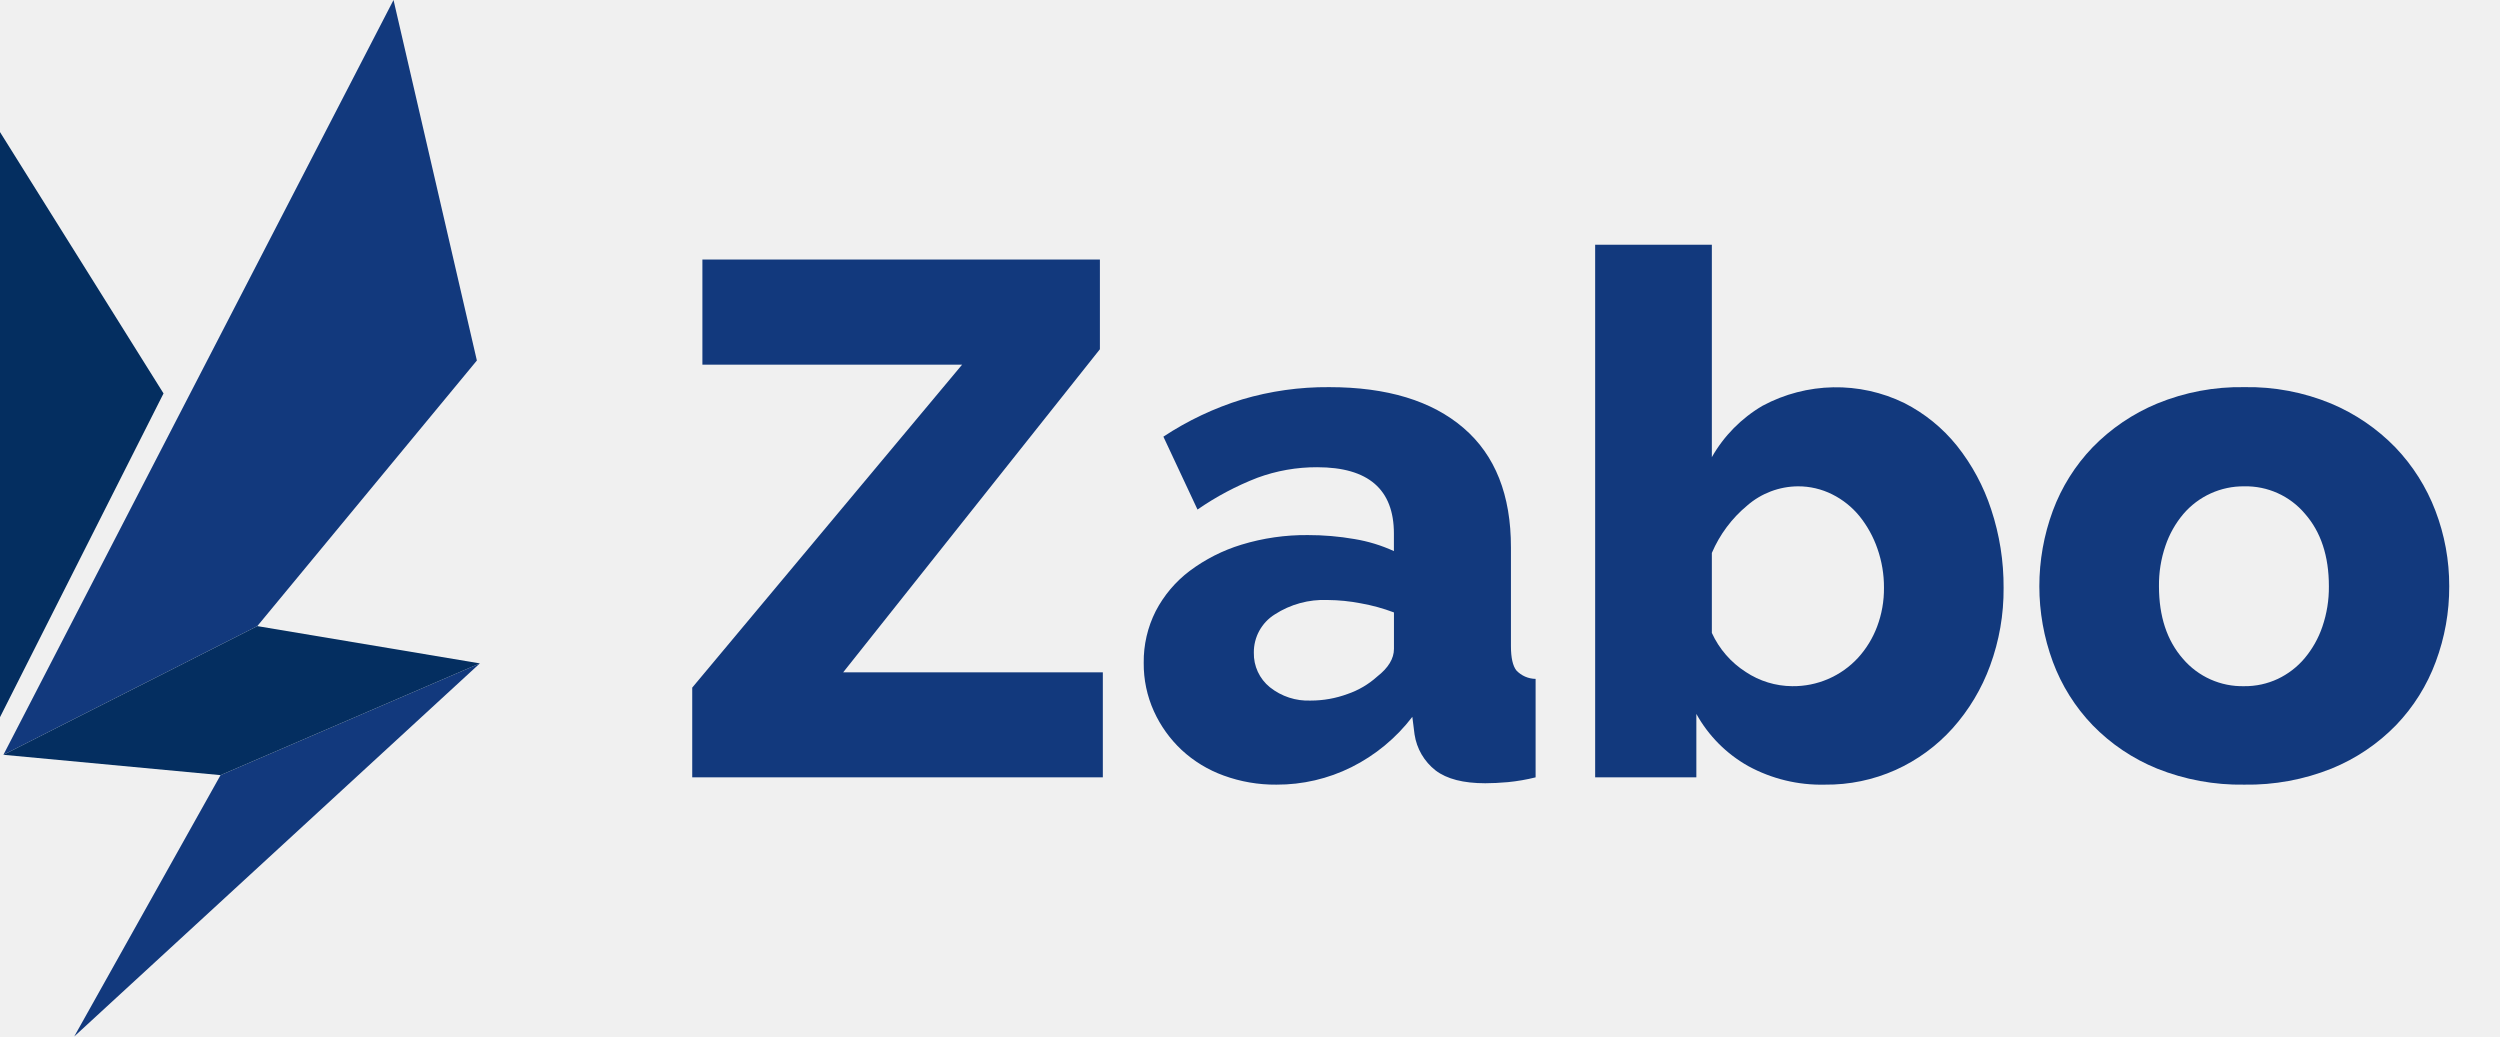
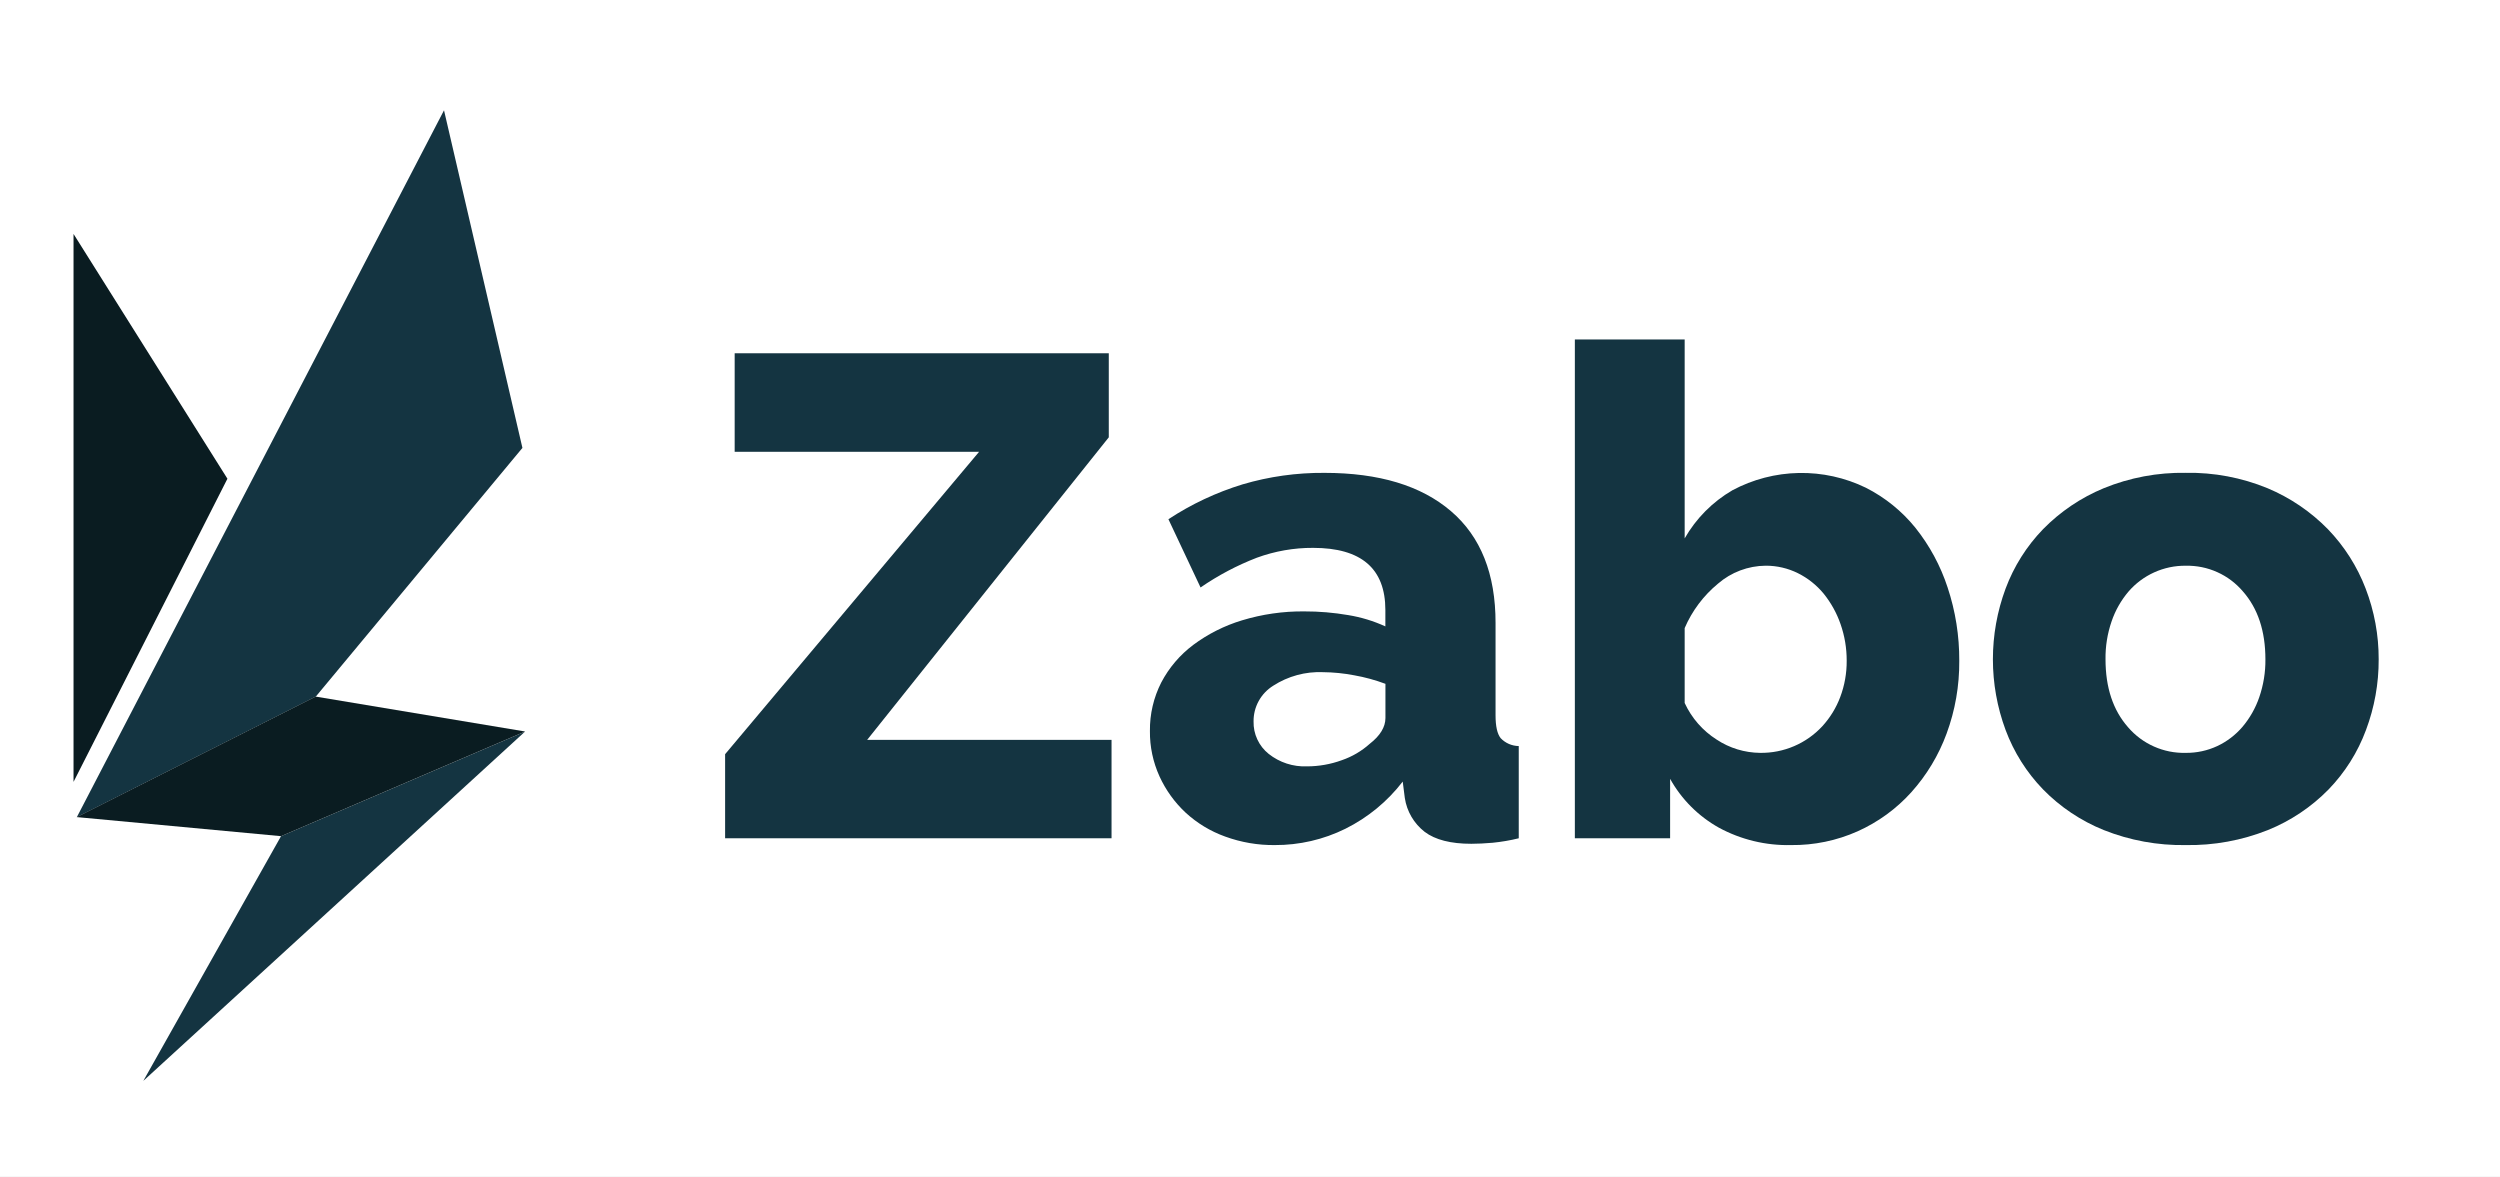
- <svg xmlns="http://www.w3.org/2000/svg" viewBox="0 0 521 216">
-   <polygon points="0 149.46 34.08 81.99 0 27.52 0 149.46" style="fill:#042e60" />
-   <polygon points="15.47 216 100 138.25 45.96 161.54 15.47 216" style="fill:#12397d" />
-   <polygon points="82.01 0 0.71 157.3 53.62 130.48 99.38 75.13 82.01 0" style="fill:#12397d" />
-   <polygon points="53.62 130.48 0.71 157.3 45.96 161.54 100 138.25 53.62 130.48" style="fill:#042e60" />
-   <path d="M144.26,143.3,200.5,76H146.38V54.08h82.84v18.7l-53.5,67.33h54.11V162H144.26Z" style="fill:#12397d" />
-   <path d="M266,163.52a31.19,31.19,0,0,1-11-1.9,25.77,25.77,0,0,1-8.74-5.32,25.49,25.49,0,0,1-5.78-8.06,23.91,23.91,0,0,1-2.13-10.1,23.25,23.25,0,0,1,2.51-10.8,24.86,24.86,0,0,1,7.07-8.36,35,35,0,0,1,10.79-5.47,45.89,45.89,0,0,1,13.83-2,56.27,56.27,0,0,1,9.73.83,32.26,32.26,0,0,1,8.21,2.51v-3.65q0-13.83-16-13.83a35.64,35.64,0,0,0-12.46,2.2,59.84,59.84,0,0,0-12.47,6.62L242.45,91a64,64,0,0,1,16.41-7.76A62.1,62.1,0,0,1,277,80.68q18.09,0,28,8.51t9.88,24.93v20.52q0,3.65,1.14,5.09a5.62,5.62,0,0,0,4,1.75V162a40,40,0,0,1-5.78,1c-1.72.15-3.29.23-4.71.23q-6.84,0-10.34-2.66a11.75,11.75,0,0,1-4.4-7.53l-.46-3.65a36.49,36.49,0,0,1-12.69,10.49A34.73,34.73,0,0,1,266,163.52ZM273.15,146a22.17,22.17,0,0,0,7.68-1.37A17.84,17.84,0,0,0,287,141q3.5-2.73,3.5-5.77v-7.6a38.85,38.85,0,0,0-6.92-1.9,38,38,0,0,0-6.91-.69,18.79,18.79,0,0,0-11,3A9.28,9.28,0,0,0,261.3,136a9,9,0,0,0,3.34,7.22A12.8,12.8,0,0,0,273.15,146Z" style="fill:#12397d" />
-   <path d="M380.31,163.52a31.76,31.76,0,0,1-16-3.88,28.09,28.09,0,0,1-10.79-10.86V162H332.43V51h24.32V95.27a29,29,0,0,1,10.57-10.71A32.4,32.4,0,0,1,396.88,84a33.69,33.69,0,0,1,10.94,8.89,42.47,42.47,0,0,1,7.15,13.3,51,51,0,0,1,2.58,16.34,46,46,0,0,1-2.81,16.19,40.35,40.35,0,0,1-7.83,13.07,35.65,35.65,0,0,1-11.85,8.66A35.13,35.13,0,0,1,380.31,163.52ZM373.47,143a18.34,18.34,0,0,0,13.76-5.93,20.18,20.18,0,0,0,3.95-6.46,22.34,22.34,0,0,0,1.44-8.13,24.26,24.26,0,0,0-1.36-8.13,22.58,22.58,0,0,0-3.73-6.77,17.32,17.32,0,0,0-5.7-4.56,15.81,15.81,0,0,0-7.14-1.67,16.27,16.27,0,0,0-10.57,4,26.18,26.18,0,0,0-7.37,9.88V131.9a19.07,19.07,0,0,0,7.07,8.14A17.71,17.71,0,0,0,373.47,143Z" style="fill:#12397d" />
-   <path d="M467.71,163.52a46.78,46.78,0,0,1-18.16-3.34,39.5,39.5,0,0,1-13.45-9.05,38.29,38.29,0,0,1-8.29-13.22,45.46,45.46,0,0,1,0-31.47,38.29,38.29,0,0,1,8.29-13.22,40.38,40.38,0,0,1,13.45-9.12,45.7,45.7,0,0,1,18.16-3.42A45.18,45.18,0,0,1,485.8,84.1a40.69,40.69,0,0,1,13.38,9.12,39.37,39.37,0,0,1,8.36,13.22,43.66,43.66,0,0,1,2.88,15.74,44.46,44.46,0,0,1-2.81,15.73,38.11,38.11,0,0,1-8.28,13.22,39.6,39.6,0,0,1-13.45,9.05A46.83,46.83,0,0,1,467.71,163.52Zm-17.78-41.34q0,9.42,5,15.12a16.27,16.27,0,0,0,12.77,5.7,16.08,16.08,0,0,0,7-1.52,16.64,16.64,0,0,0,5.55-4.26,20.48,20.48,0,0,0,3.73-6.61,25.18,25.18,0,0,0,1.36-8.43q0-9.44-5-15.13a16.11,16.11,0,0,0-12.62-5.7A16.48,16.48,0,0,0,455,107.13a20.39,20.39,0,0,0-3.72,6.61A25,25,0,0,0,449.93,122.18Z" style="fill:#12397d" />
+ <svg xmlns="http://www.w3.org/2000/svg" width="68" height="32" viewBox="0 0 68 32" fill="none">
+   <rect width="68" height="32" fill="white" />
+   <g clip-path="url(#clip0)">
+     <path d="M2 21.267L6.186 13.021L2 6.363V21.267Z" fill="#0A1C21" />
+     <path d="M3.898 29.4L14.282 19.898L7.644 22.744L3.898 29.4Z" fill="#143441" />
+     <path d="M12.077 3L2.09 22.226L8.589 18.948L14.21 12.183L12.077 3Z" fill="#143441" />
+     <path d="M8.585 18.947L2.086 22.225L7.644 22.744L14.283 19.897L8.585 18.947Z" fill="#0A1C21" />
+     <path d="M19.723 20.514L26.631 12.289H19.983V9.609H30.159V11.895L23.587 20.124H30.234V22.8H19.723V20.514Z" fill="#143441" />
+     <path d="M34.674 22.986C34.213 22.991 33.756 22.912 33.323 22.754C32.925 22.611 32.56 22.39 32.249 22.104C31.95 21.825 31.709 21.49 31.539 21.119C31.363 20.731 31.273 20.31 31.278 19.884C31.272 19.426 31.378 18.973 31.586 18.564C31.796 18.164 32.092 17.815 32.454 17.543C32.854 17.245 33.302 17.019 33.78 16.874C34.33 16.707 34.903 16.624 35.479 16.63C35.879 16.629 36.279 16.663 36.674 16.731C37.022 16.788 37.361 16.891 37.682 17.038V16.592C37.682 15.465 37.027 14.902 35.717 14.902C35.195 14.899 34.676 14.991 34.186 15.17C33.645 15.379 33.131 15.651 32.655 15.979L31.781 14.123C32.404 13.713 33.083 13.394 33.797 13.175C34.52 12.961 35.271 12.856 36.025 12.862C37.507 12.862 38.653 13.208 39.465 13.902C40.276 14.595 40.681 15.611 40.679 16.949V19.457C40.679 19.754 40.725 19.962 40.819 20.079C40.882 20.145 40.958 20.198 41.042 20.235C41.127 20.272 41.218 20.291 41.31 20.293V22.801C41.077 22.859 40.839 22.899 40.6 22.923C40.389 22.941 40.196 22.951 40.021 22.951C39.461 22.951 39.038 22.843 38.751 22.626C38.459 22.399 38.266 22.07 38.211 21.706L38.154 21.259C37.739 21.799 37.206 22.238 36.595 22.542C35.999 22.837 35.341 22.989 34.674 22.986ZM35.552 20.845C35.874 20.845 36.194 20.788 36.496 20.678C36.776 20.582 37.034 20.431 37.254 20.234C37.54 20.012 37.684 19.776 37.684 19.529V18.6C37.408 18.497 37.124 18.419 36.834 18.368C36.554 18.314 36.27 18.286 35.985 18.283C35.507 18.263 35.035 18.392 34.634 18.65C34.468 18.753 34.331 18.896 34.237 19.067C34.143 19.237 34.095 19.429 34.097 19.623C34.093 19.791 34.127 19.959 34.199 20.112C34.27 20.265 34.375 20.399 34.507 20.505C34.803 20.74 35.174 20.861 35.552 20.845Z" fill="#143441" />
+     <path d="M48.718 22.986C48.032 23.002 47.354 22.839 46.752 22.512C46.195 22.2 45.736 21.74 45.427 21.184V22.8H42.836V9.233H45.823V14.644C46.133 14.102 46.581 13.65 47.122 13.335C47.678 13.038 48.298 12.877 48.929 12.865C49.56 12.853 50.186 12.991 50.753 13.267C51.273 13.531 51.731 13.901 52.097 14.353C52.485 14.839 52.782 15.389 52.975 15.979C53.189 16.623 53.296 17.297 53.292 17.976C53.297 18.651 53.181 19.321 52.947 19.955C52.731 20.543 52.405 21.085 51.985 21.552C51.579 22.002 51.083 22.362 50.529 22.611C49.96 22.865 49.342 22.993 48.718 22.986ZM47.877 20.478C48.194 20.482 48.509 20.42 48.8 20.295C49.092 20.17 49.353 19.985 49.568 19.753C49.778 19.523 49.943 19.255 50.053 18.963C50.173 18.646 50.233 18.309 50.23 17.97C50.231 17.632 50.175 17.296 50.063 16.976C49.959 16.676 49.804 16.396 49.605 16.149C49.413 15.916 49.175 15.726 48.904 15.591C48.632 15.456 48.332 15.386 48.027 15.387C47.55 15.391 47.089 15.564 46.729 15.876C46.335 16.201 46.024 16.615 45.823 17.084V19.121C46.011 19.529 46.312 19.875 46.692 20.116C47.043 20.349 47.455 20.474 47.877 20.478Z" fill="#143441" />
+     <path d="M59.454 22.986C58.69 22.999 57.932 22.86 57.223 22.578C56.601 22.327 56.038 21.95 55.571 21.472C55.123 21.009 54.777 20.459 54.552 19.856C54.092 18.615 54.092 17.251 54.552 16.01C54.777 15.407 55.123 14.857 55.571 14.394C56.04 13.915 56.602 13.536 57.223 13.279C57.93 12.99 58.689 12.848 59.454 12.861C60.215 12.847 60.972 12.99 61.676 13.279C62.293 13.537 62.852 13.917 63.319 14.394C63.767 14.859 64.116 15.408 64.346 16.01C64.582 16.624 64.702 17.276 64.7 17.933C64.703 18.59 64.586 19.241 64.355 19.856C64.132 20.459 63.785 21.009 63.338 21.472C62.87 21.95 62.307 22.327 61.686 22.578C60.976 22.86 60.217 22.999 59.454 22.986ZM57.27 17.933C57.27 18.701 57.474 19.317 57.884 19.782C58.077 20.006 58.318 20.186 58.589 20.306C58.86 20.427 59.155 20.485 59.452 20.478C59.749 20.481 60.043 20.418 60.312 20.292C60.574 20.169 60.806 19.991 60.994 19.772C61.196 19.533 61.351 19.259 61.452 18.964C61.566 18.632 61.623 18.284 61.619 17.933C61.619 17.164 61.414 16.548 61.005 16.084C60.815 15.861 60.577 15.682 60.309 15.562C60.041 15.441 59.749 15.382 59.455 15.388C59.158 15.384 58.865 15.446 58.595 15.568C58.325 15.69 58.085 15.87 57.892 16.094C57.691 16.332 57.535 16.607 57.435 16.902C57.321 17.234 57.265 17.583 57.27 17.933Z" fill="#143441" />
+   </g>
+   <defs>
+     <clipPath id="clip0">
+       <rect x="2" y="3" width="64" height="26.4" fill="white" />
+     </clipPath>
+   </defs>
</svg>
